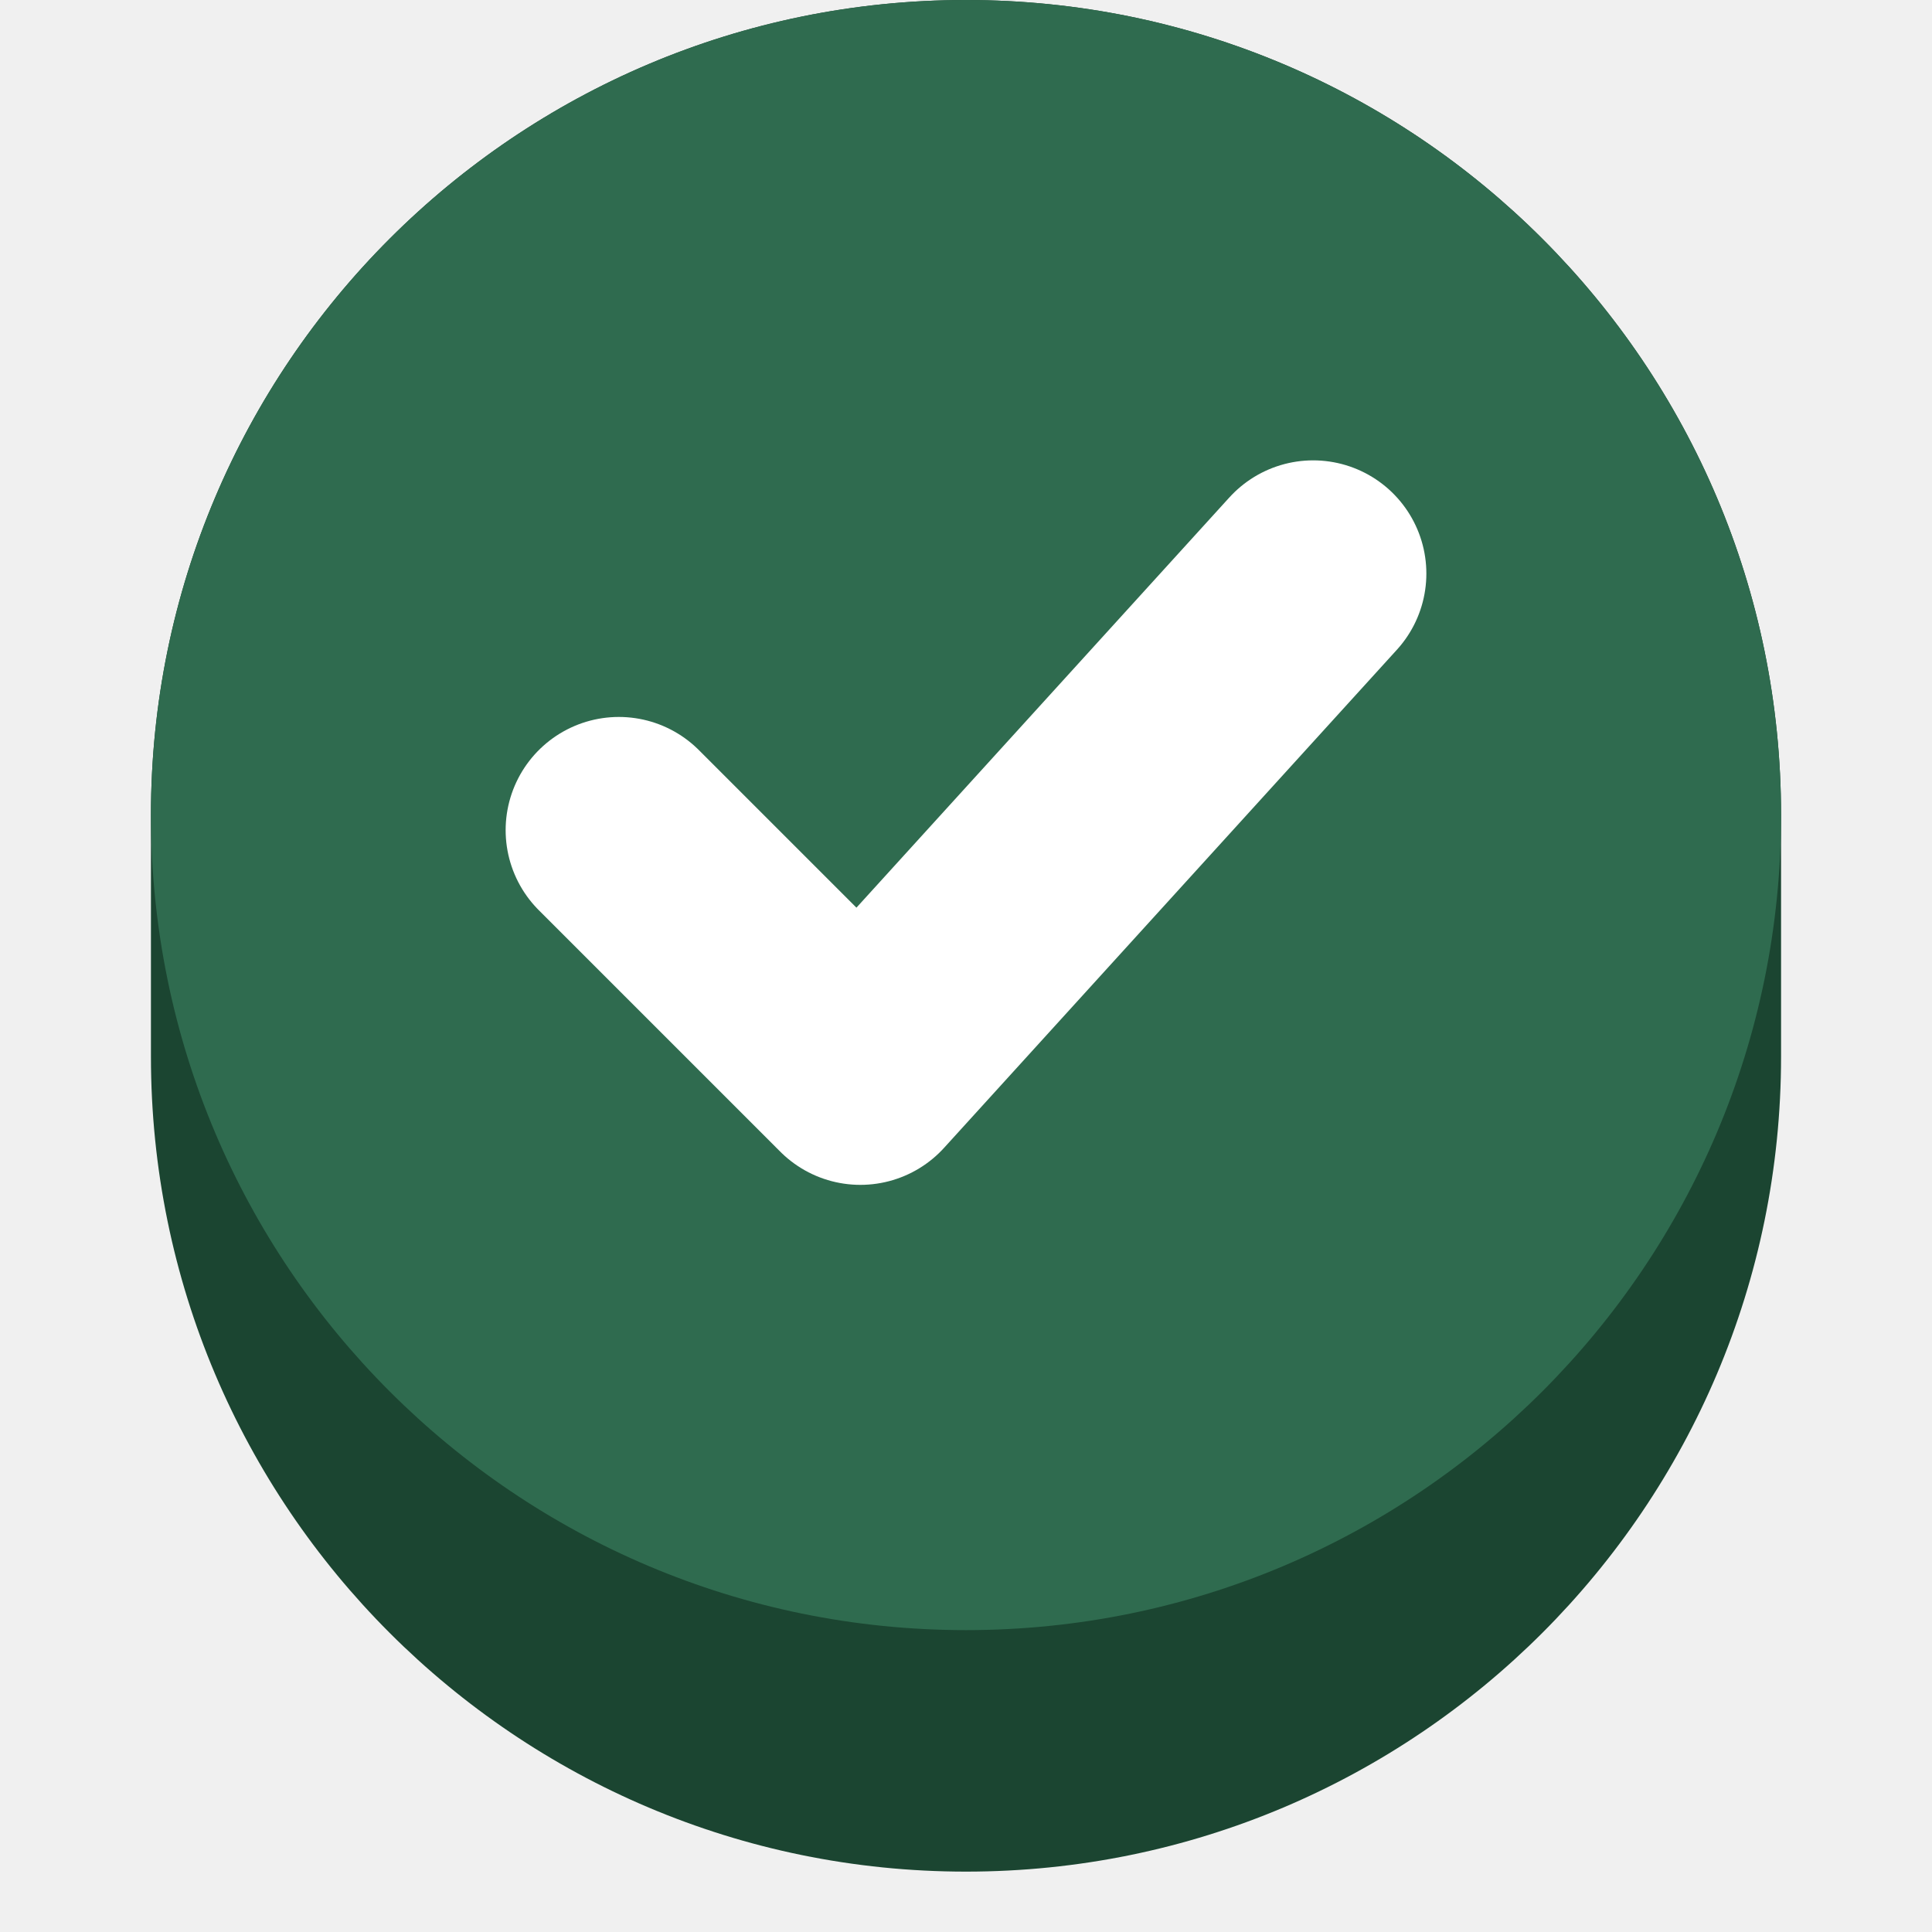
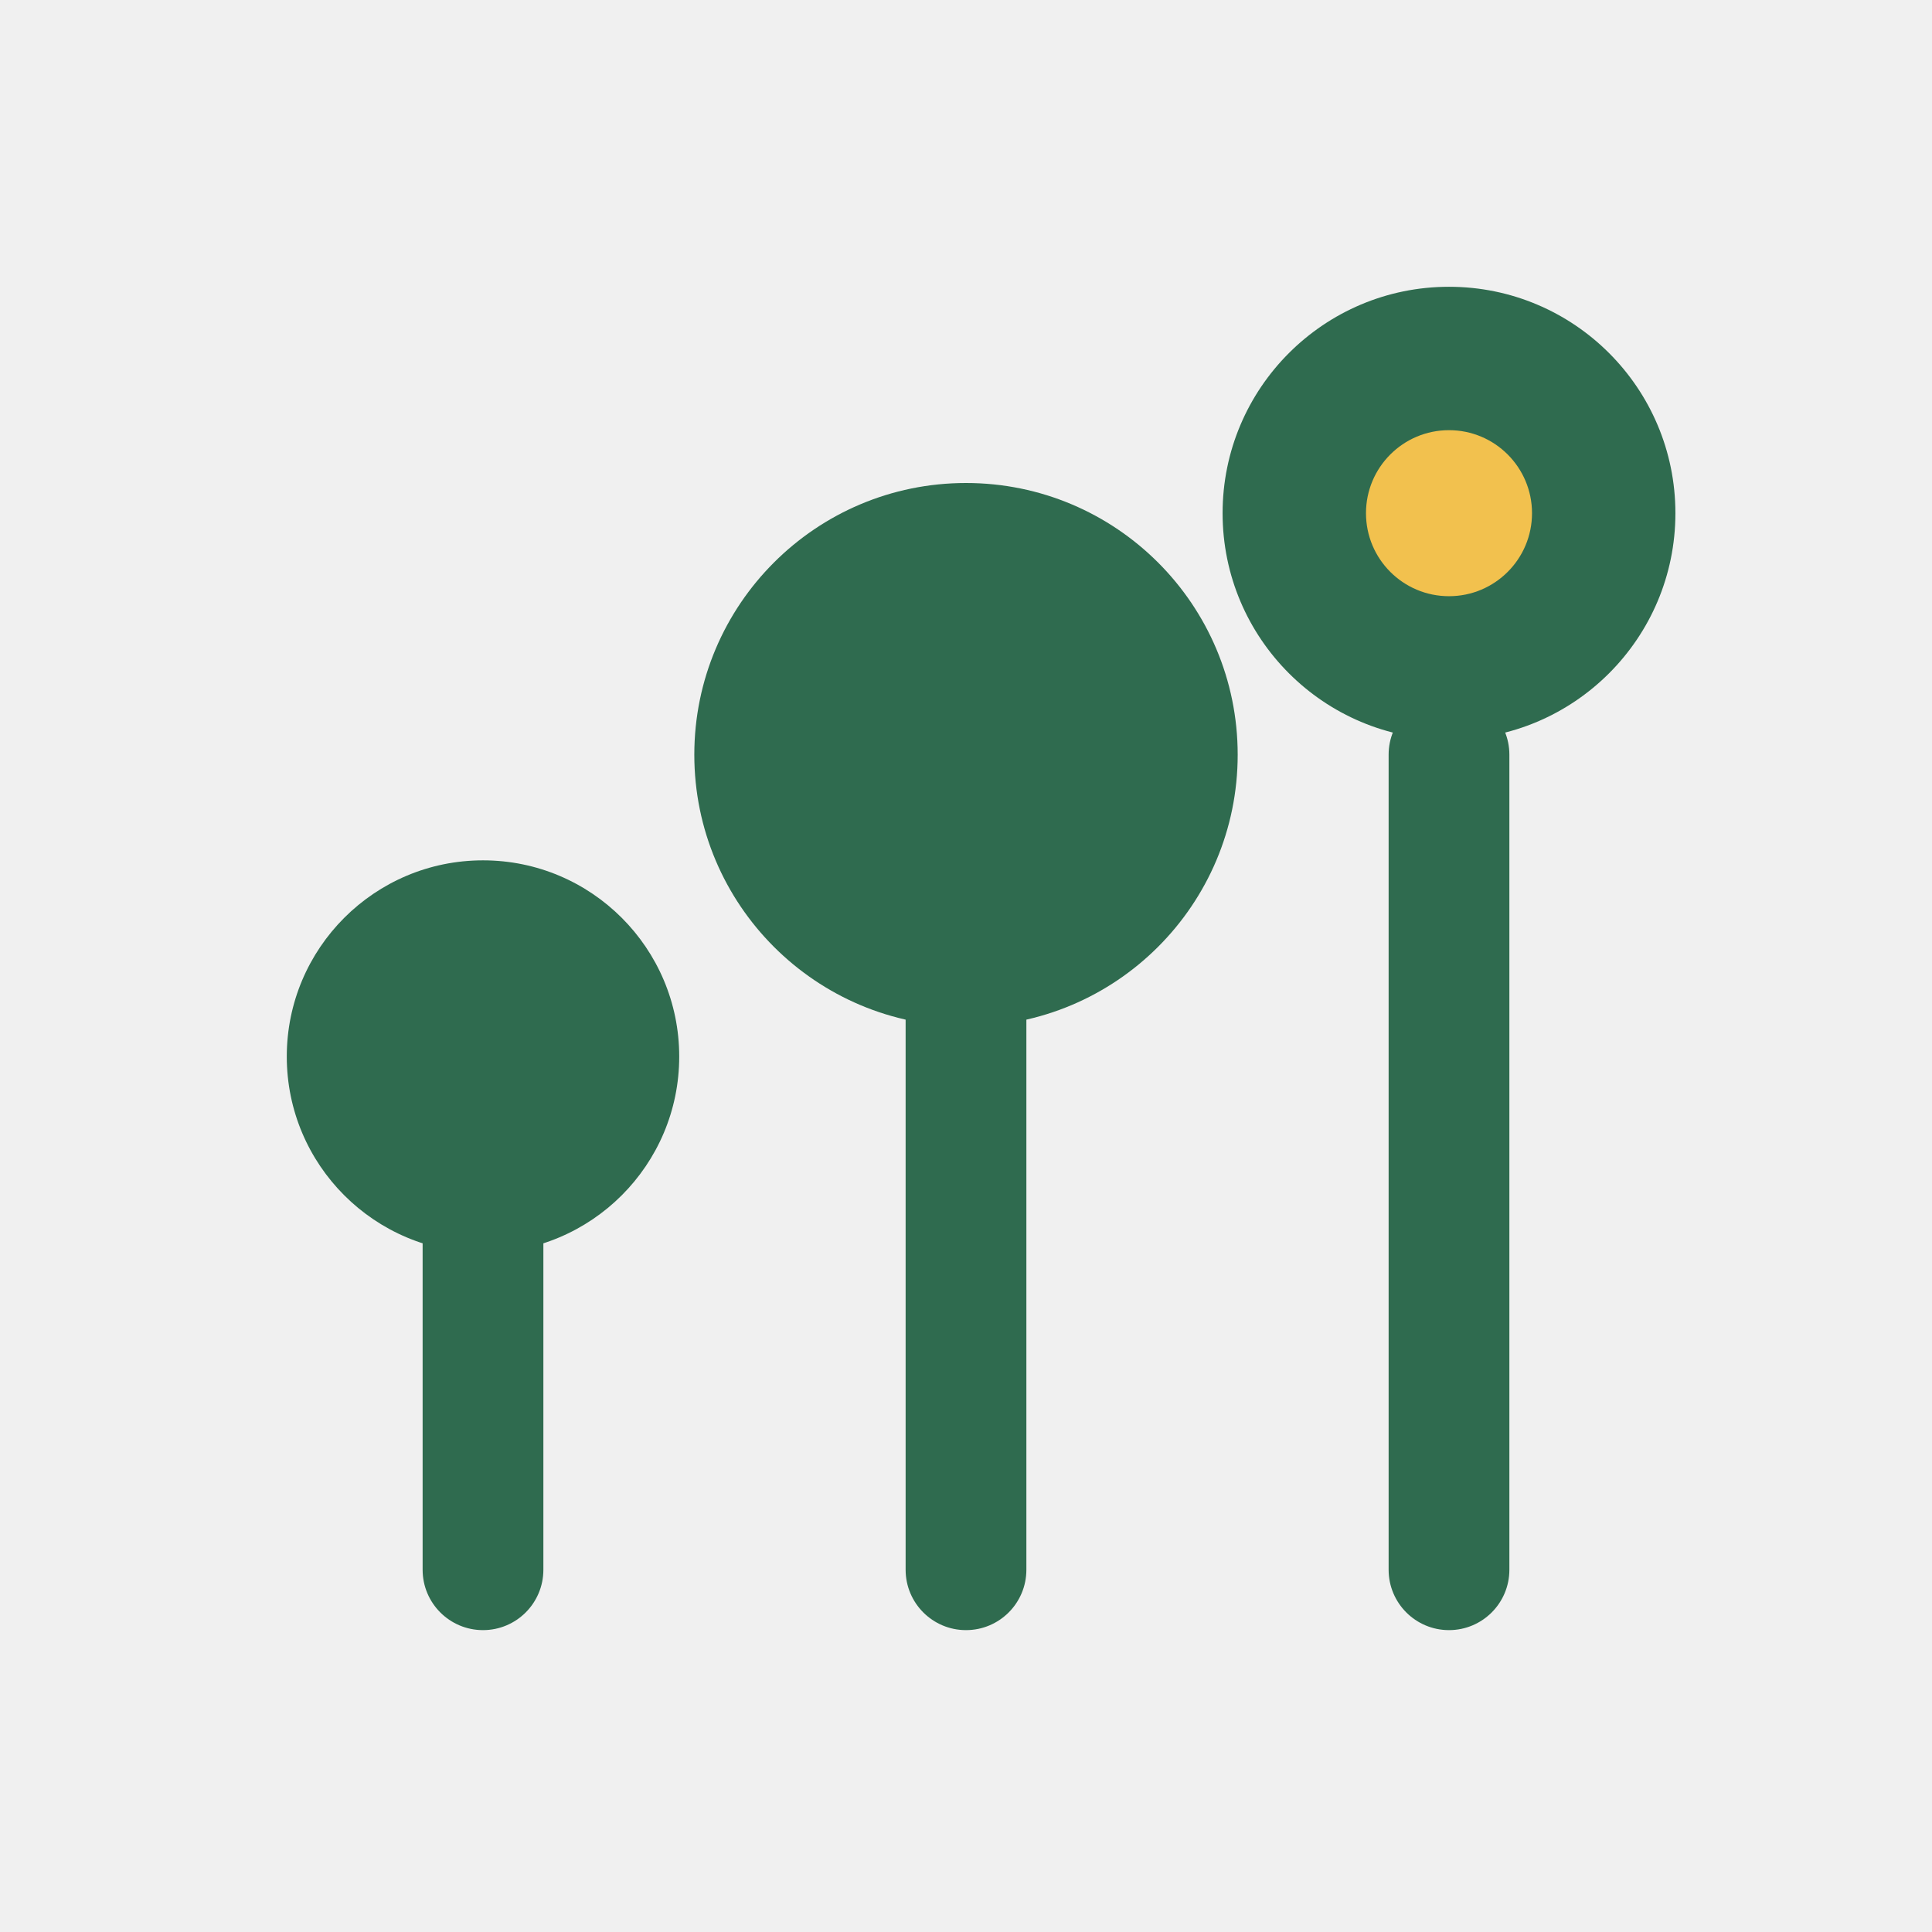
<svg xmlns="http://www.w3.org/2000/svg" viewBox="0 0 64 64">
  <style>
-     .edge { fill: #1b4531; }
-     .face { fill: #2f6b4f; }
-     .check { stroke: #ffffff; }
+     .trees { fill: #2f6b4f; }
    @media (prefers-color-scheme: dark) {
-       .edge { fill: #2e7a50; }
-       .face { fill: #84dba6; }
-       .check { stroke: #07170f; }
+       .trees { fill: #8fe0ae; }
    }
  </style>
-   <path class="edge" d="M5 27a27 27 0 0 1 54 0v8a27 27 0 0 1-54 0z" />
-   <circle class="face" cx="32" cy="27" r="27" />
-   <path class="check" d="M20.5 27.5l8 8 15-16.5" fill="none" stroke-width="7.5" stroke-linecap="round" stroke-linejoin="round" />
+   <g class="trees">
+     <rect x="14" y="38" width="4" height="16" rx="2" />
+     <circle cx="16" cy="35" r="6.5" />
+     <rect x="30" y="30" width="4" height="24" rx="2" />
+     <circle cx="32" cy="25" r="9" />
+     <rect x="46" y="23" width="4" height="31" rx="2" />
+     <circle cx="48" cy="17" r="7.5" />
+   </g>
+   <circle cx="48" cy="17" r="2.75" fill="#f2c14e" />
</svg>
